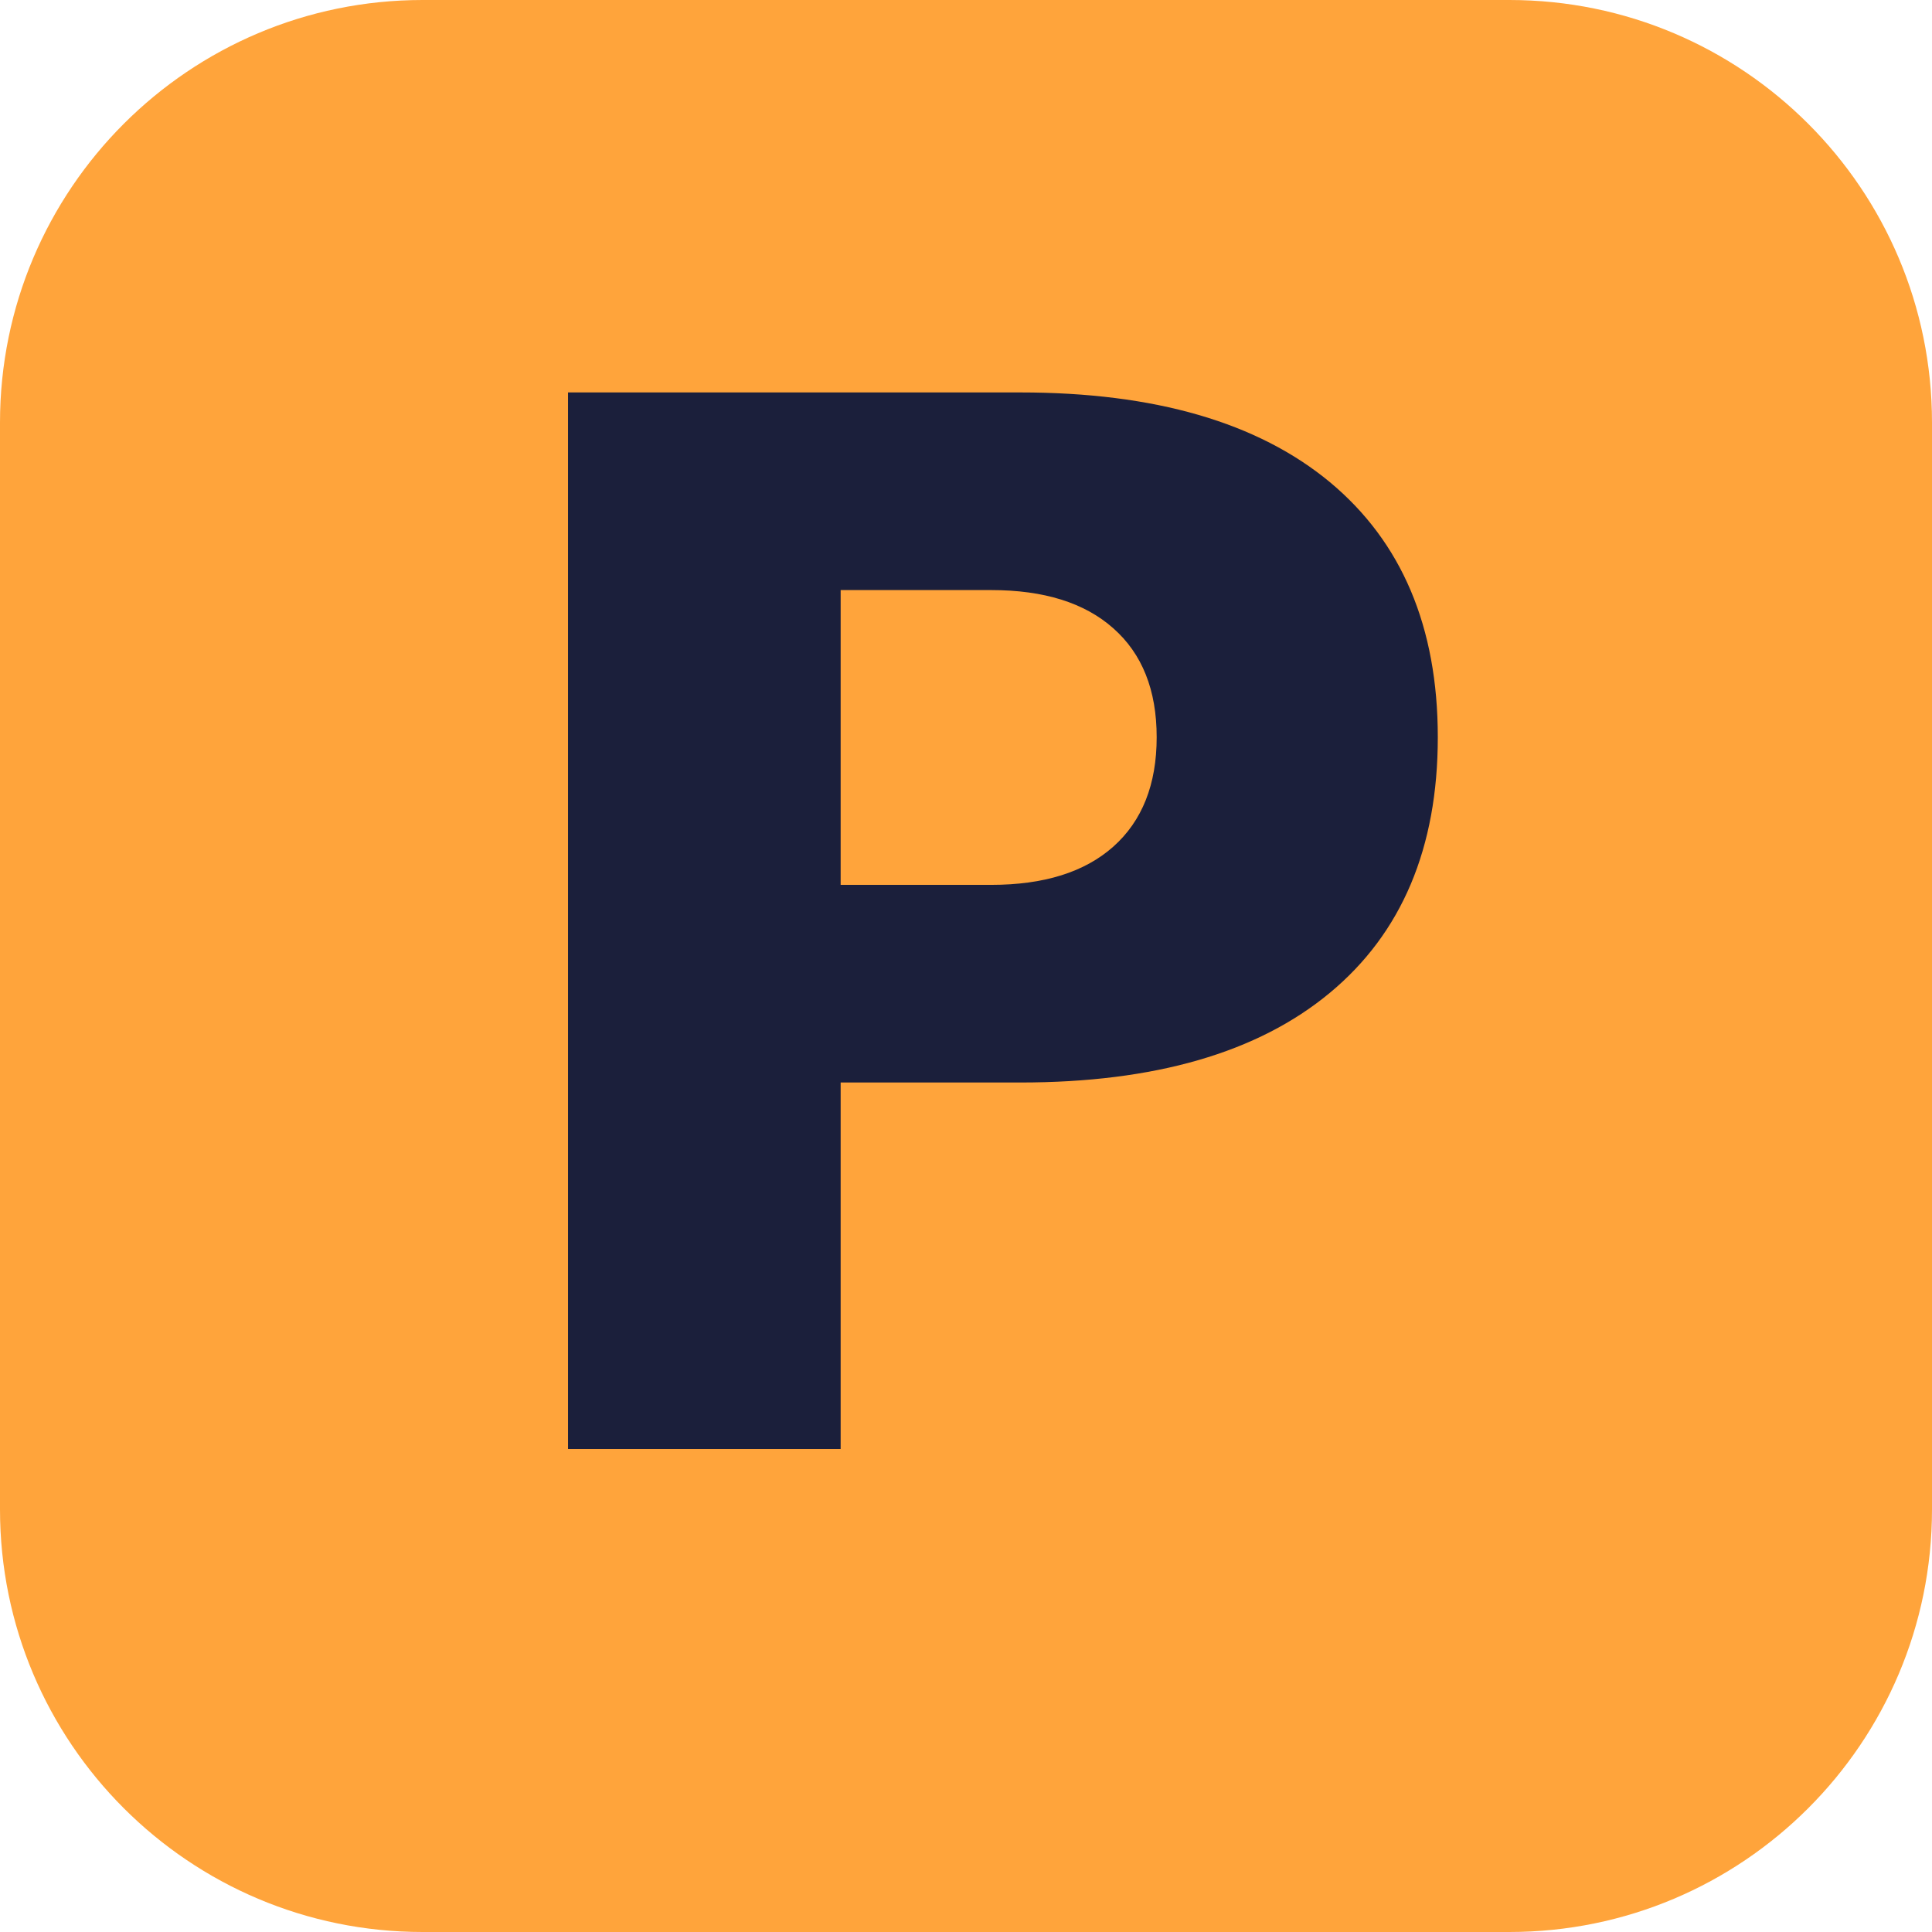
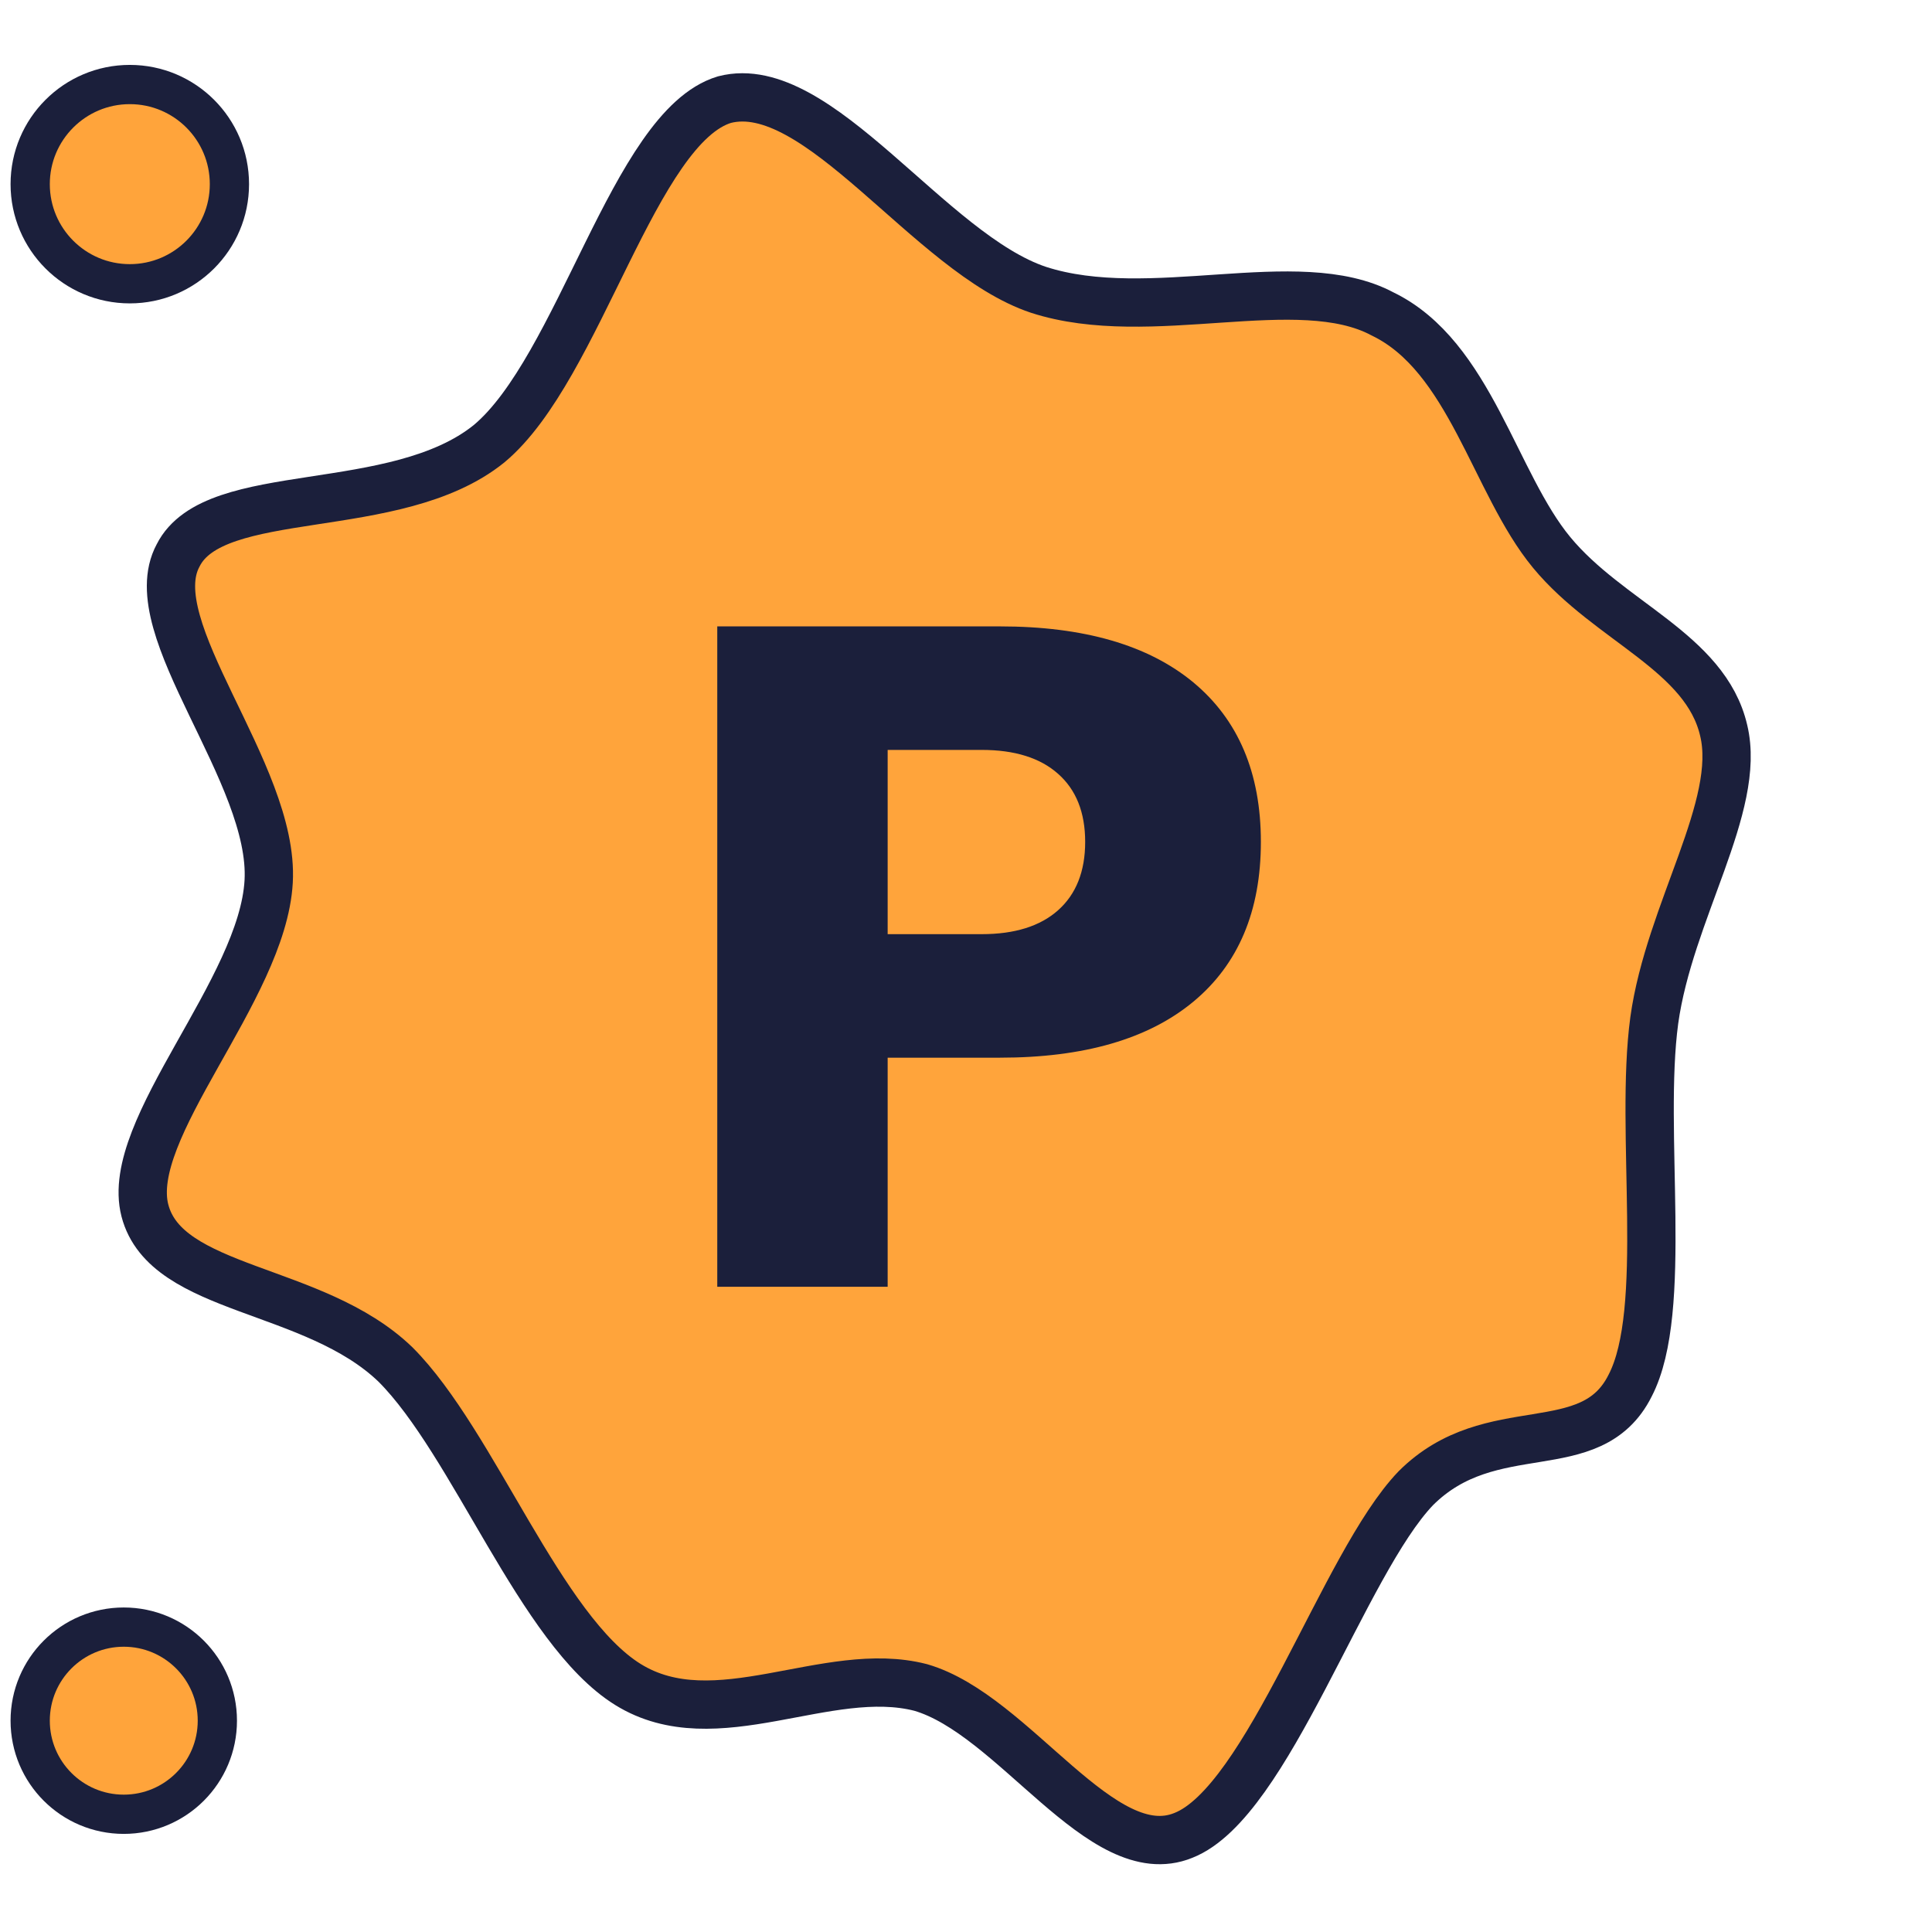
<svg xmlns="http://www.w3.org/2000/svg" viewBox="0 0 64 64">
-   <rect width="64" height="64" rx="14" fill="#FFA43B" />
-   <text x="32" y="48" text-anchor="middle" font-family="DejaVu Sans,Verdana,Arial,sans-serif" font-weight="900" font-size="48" fill="#1B1F3B">P</text>
+   <path d="M45.8 10.4C48.7 11.8 49.5 16.0 51.4 18.3C53.3 20.6 56.5 21.6 57.1 24.2C57.7 26.7 55.3 30.2 54.8 33.8C54.3 37.5 55.3 43.4 54.0 45.9C52.7 48.5 49.4 46.8 46.9 49.3C44.5 51.8 42.0 59.7 39.2 60.8C36.5 61.9 33.6 56.8 30.5 55.9C27.4 55.1 23.7 57.6 20.8 55.8C17.9 54.0 15.7 47.8 13.1 45.2C10.4 42.6 5.5 42.8 4.8 40.1C4.1 37.4 8.7 32.8 8.9 29.2C9.1 25.6 4.6 20.8 5.9 18.4C7.1 16.0 13.1 17.2 16.2 14.7C19.2 12.2 21.0 4.2 24.0 3.3C27.1 2.5 30.8 8.4 34.4 9.6C38.1 10.8 43.0 8.9 45.8 10.4Z" fill="#FFA43B" stroke="#1B1F3B" stroke-width="1.6" stroke-linejoin="round" />
+   <circle cx="4.3" cy="6.1" r="3.3" fill="#FFA43B" stroke="#1B1F3B" stroke-width="1.3" />
+   <circle cx="4.1" cy="57.0" r="3.1" fill="#FFA43B" stroke="#1B1F3B" stroke-width="1.3" />
+   <g transform="translate(32 32) scale(0.625) translate(-32.00 -31.00)">
+     <text x="32" y="48" text-anchor="middle" font-family="DejaVu Sans,Verdana,Arial,sans-serif" font-weight="900" font-size="48" fill="#1B1F3B">P</text>
+   </g>
</svg>
